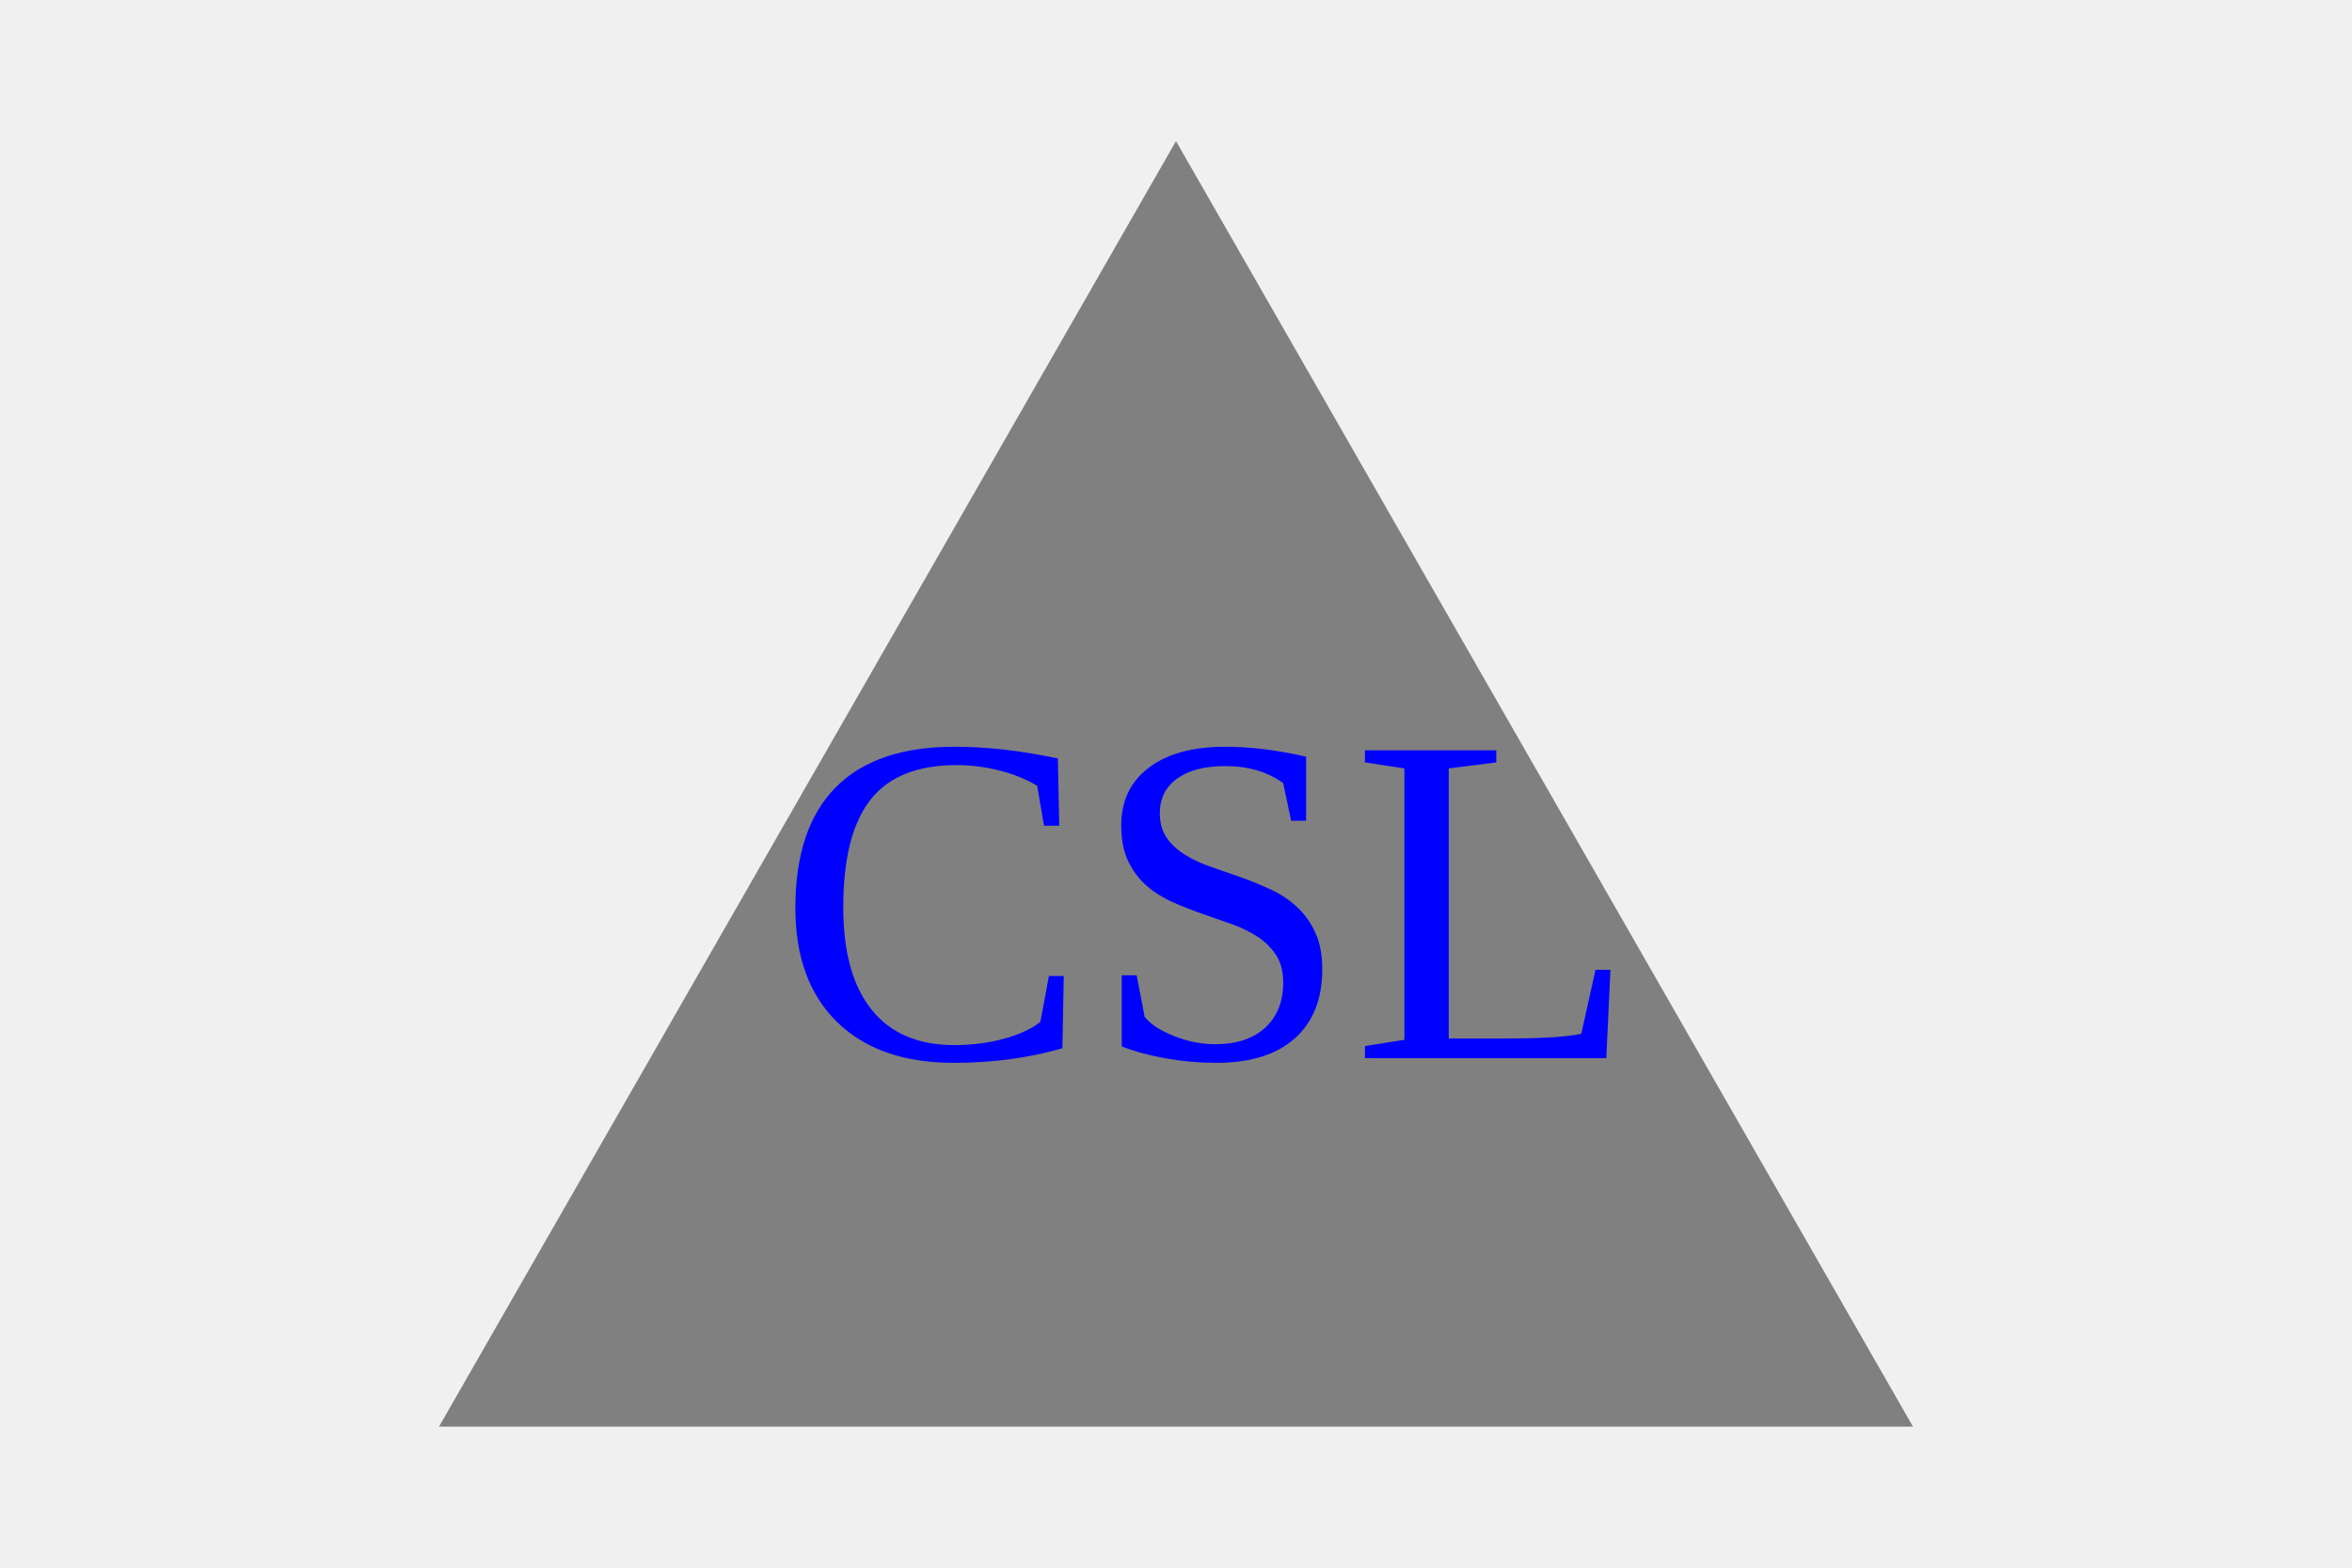
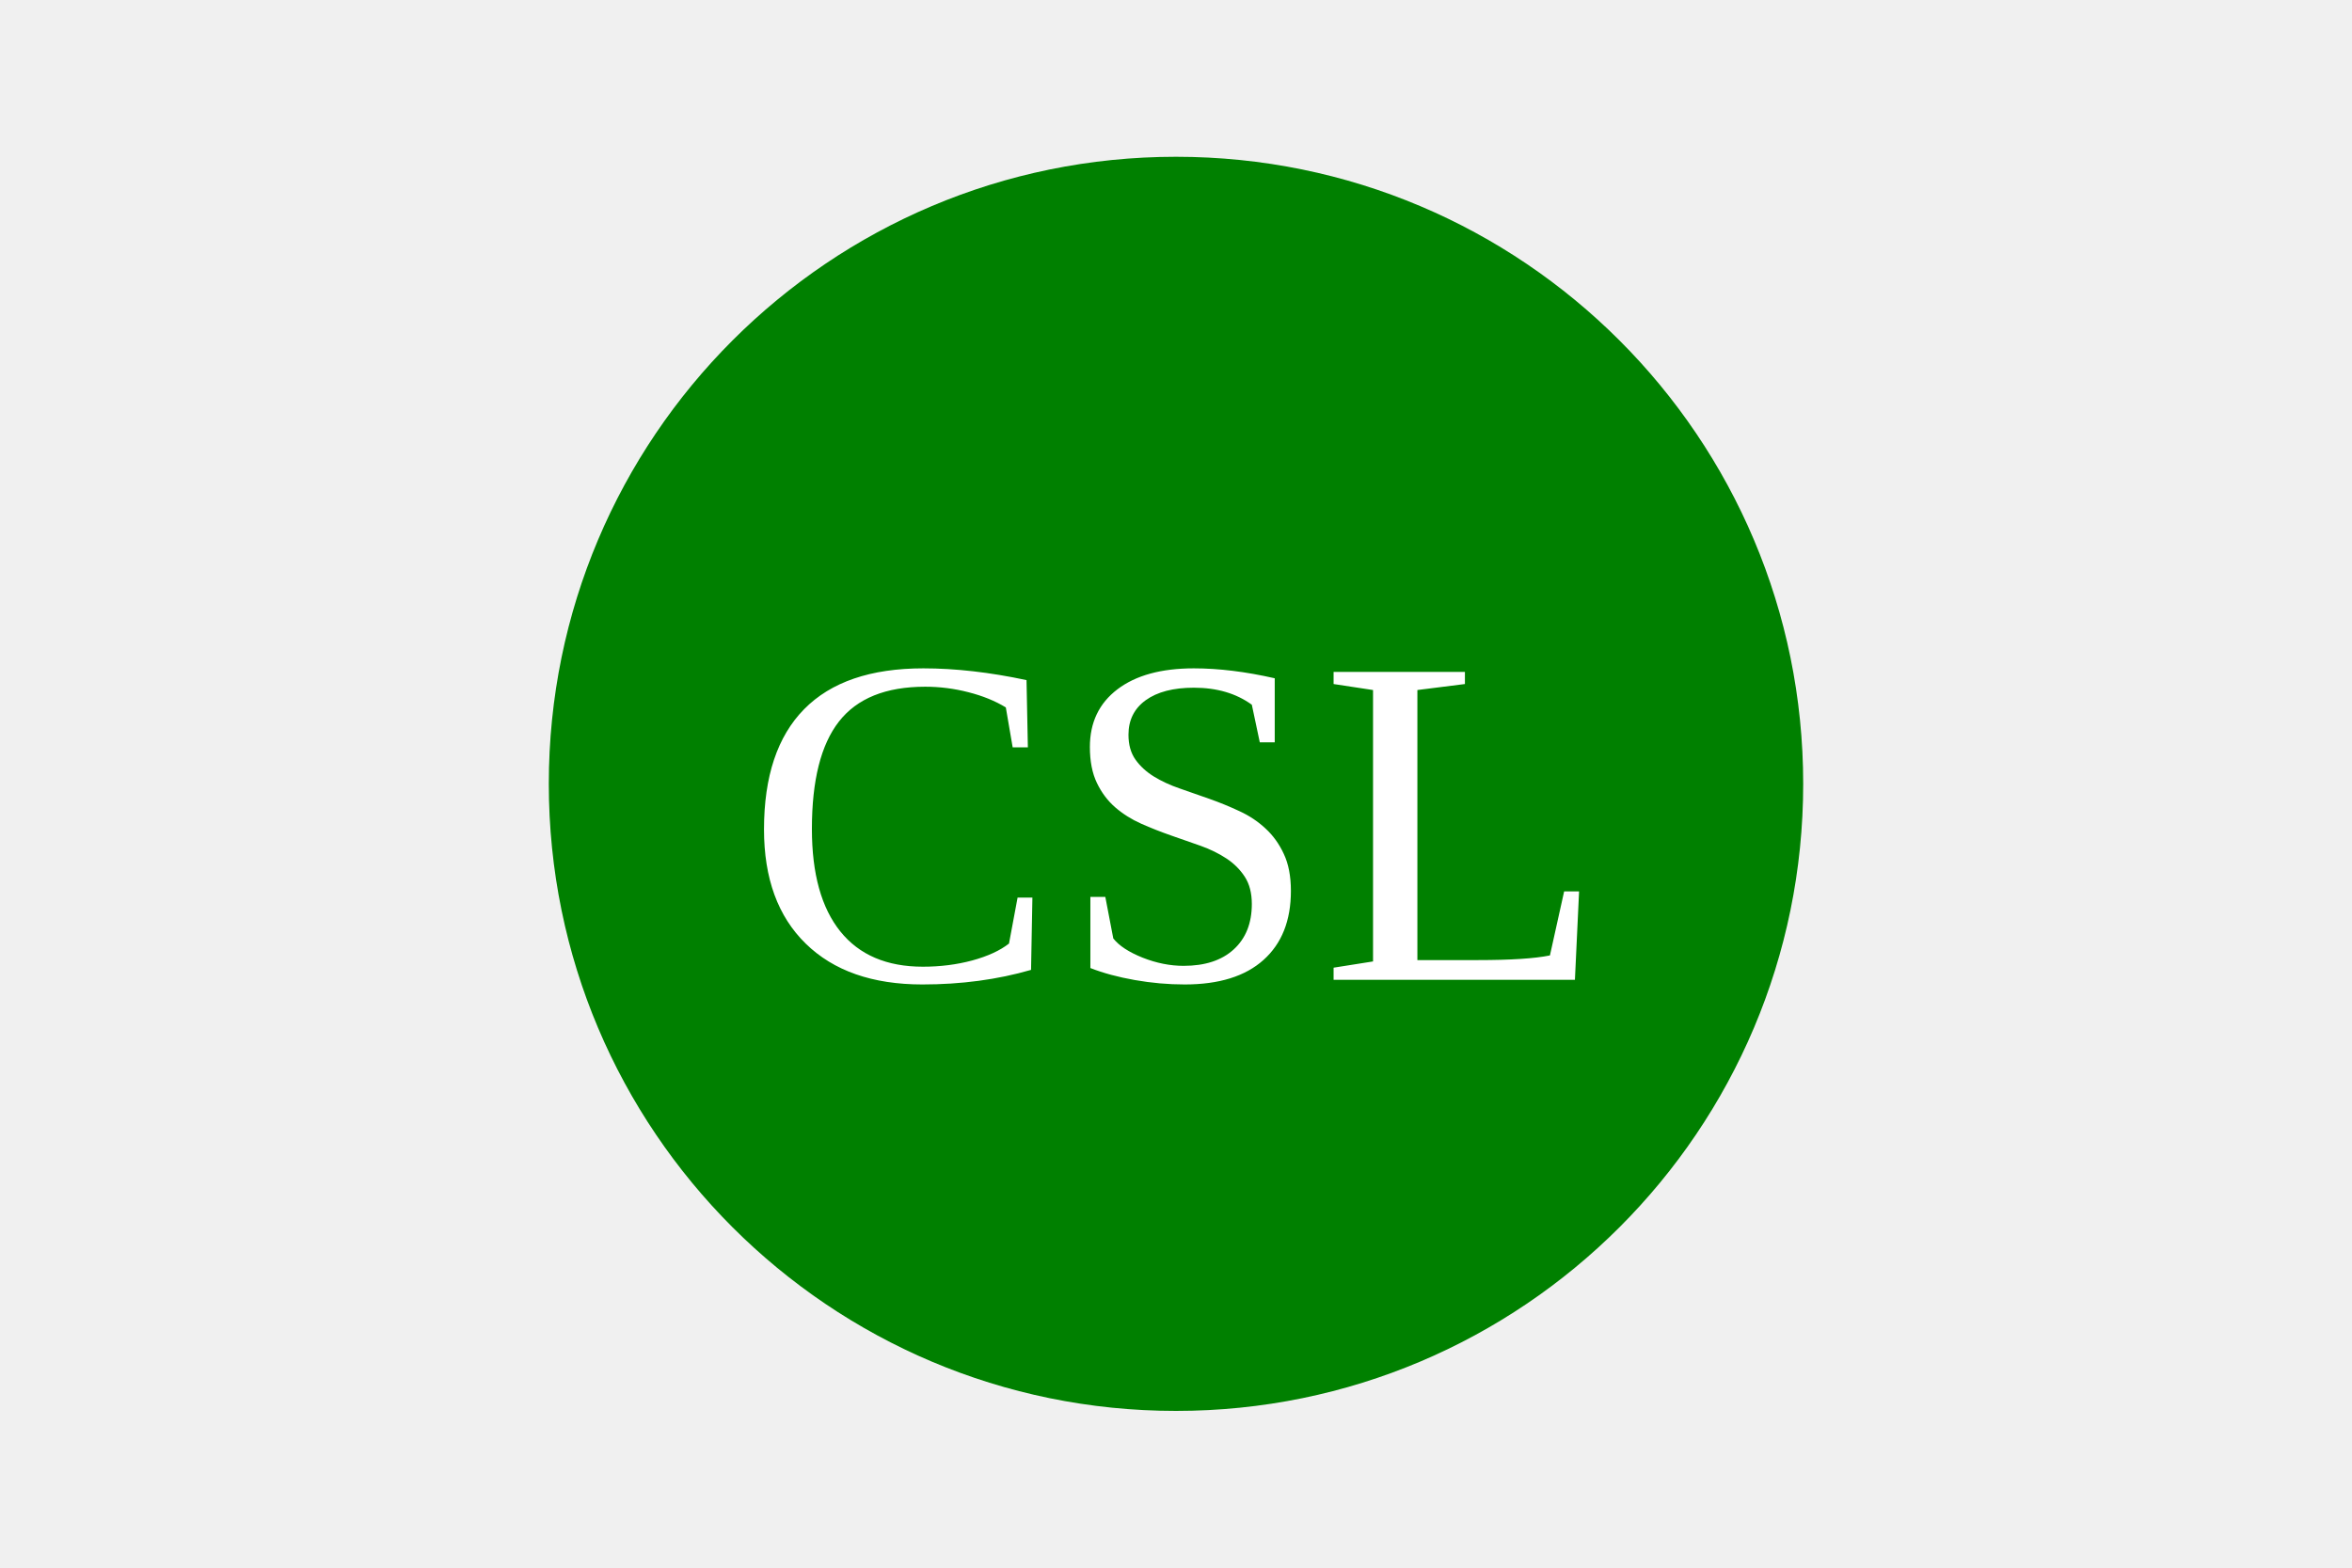
<svg xmlns="http://www.w3.org/2000/svg" version="1.1" width="300" height="200">
-   <polygon points="150, 18 244, 182 56, 182" fill="gray" />
-   <text x="154" y="135" fill="blue" font-size="60" text-anchor="middle">CSL</text>
+   <circle cx="150" cy="100" r="80" fill="green" />
+   <text x="150" y="125" fill="#ffffff" font-size="60" text-anchor="middle">CSL</text>
</svg>
